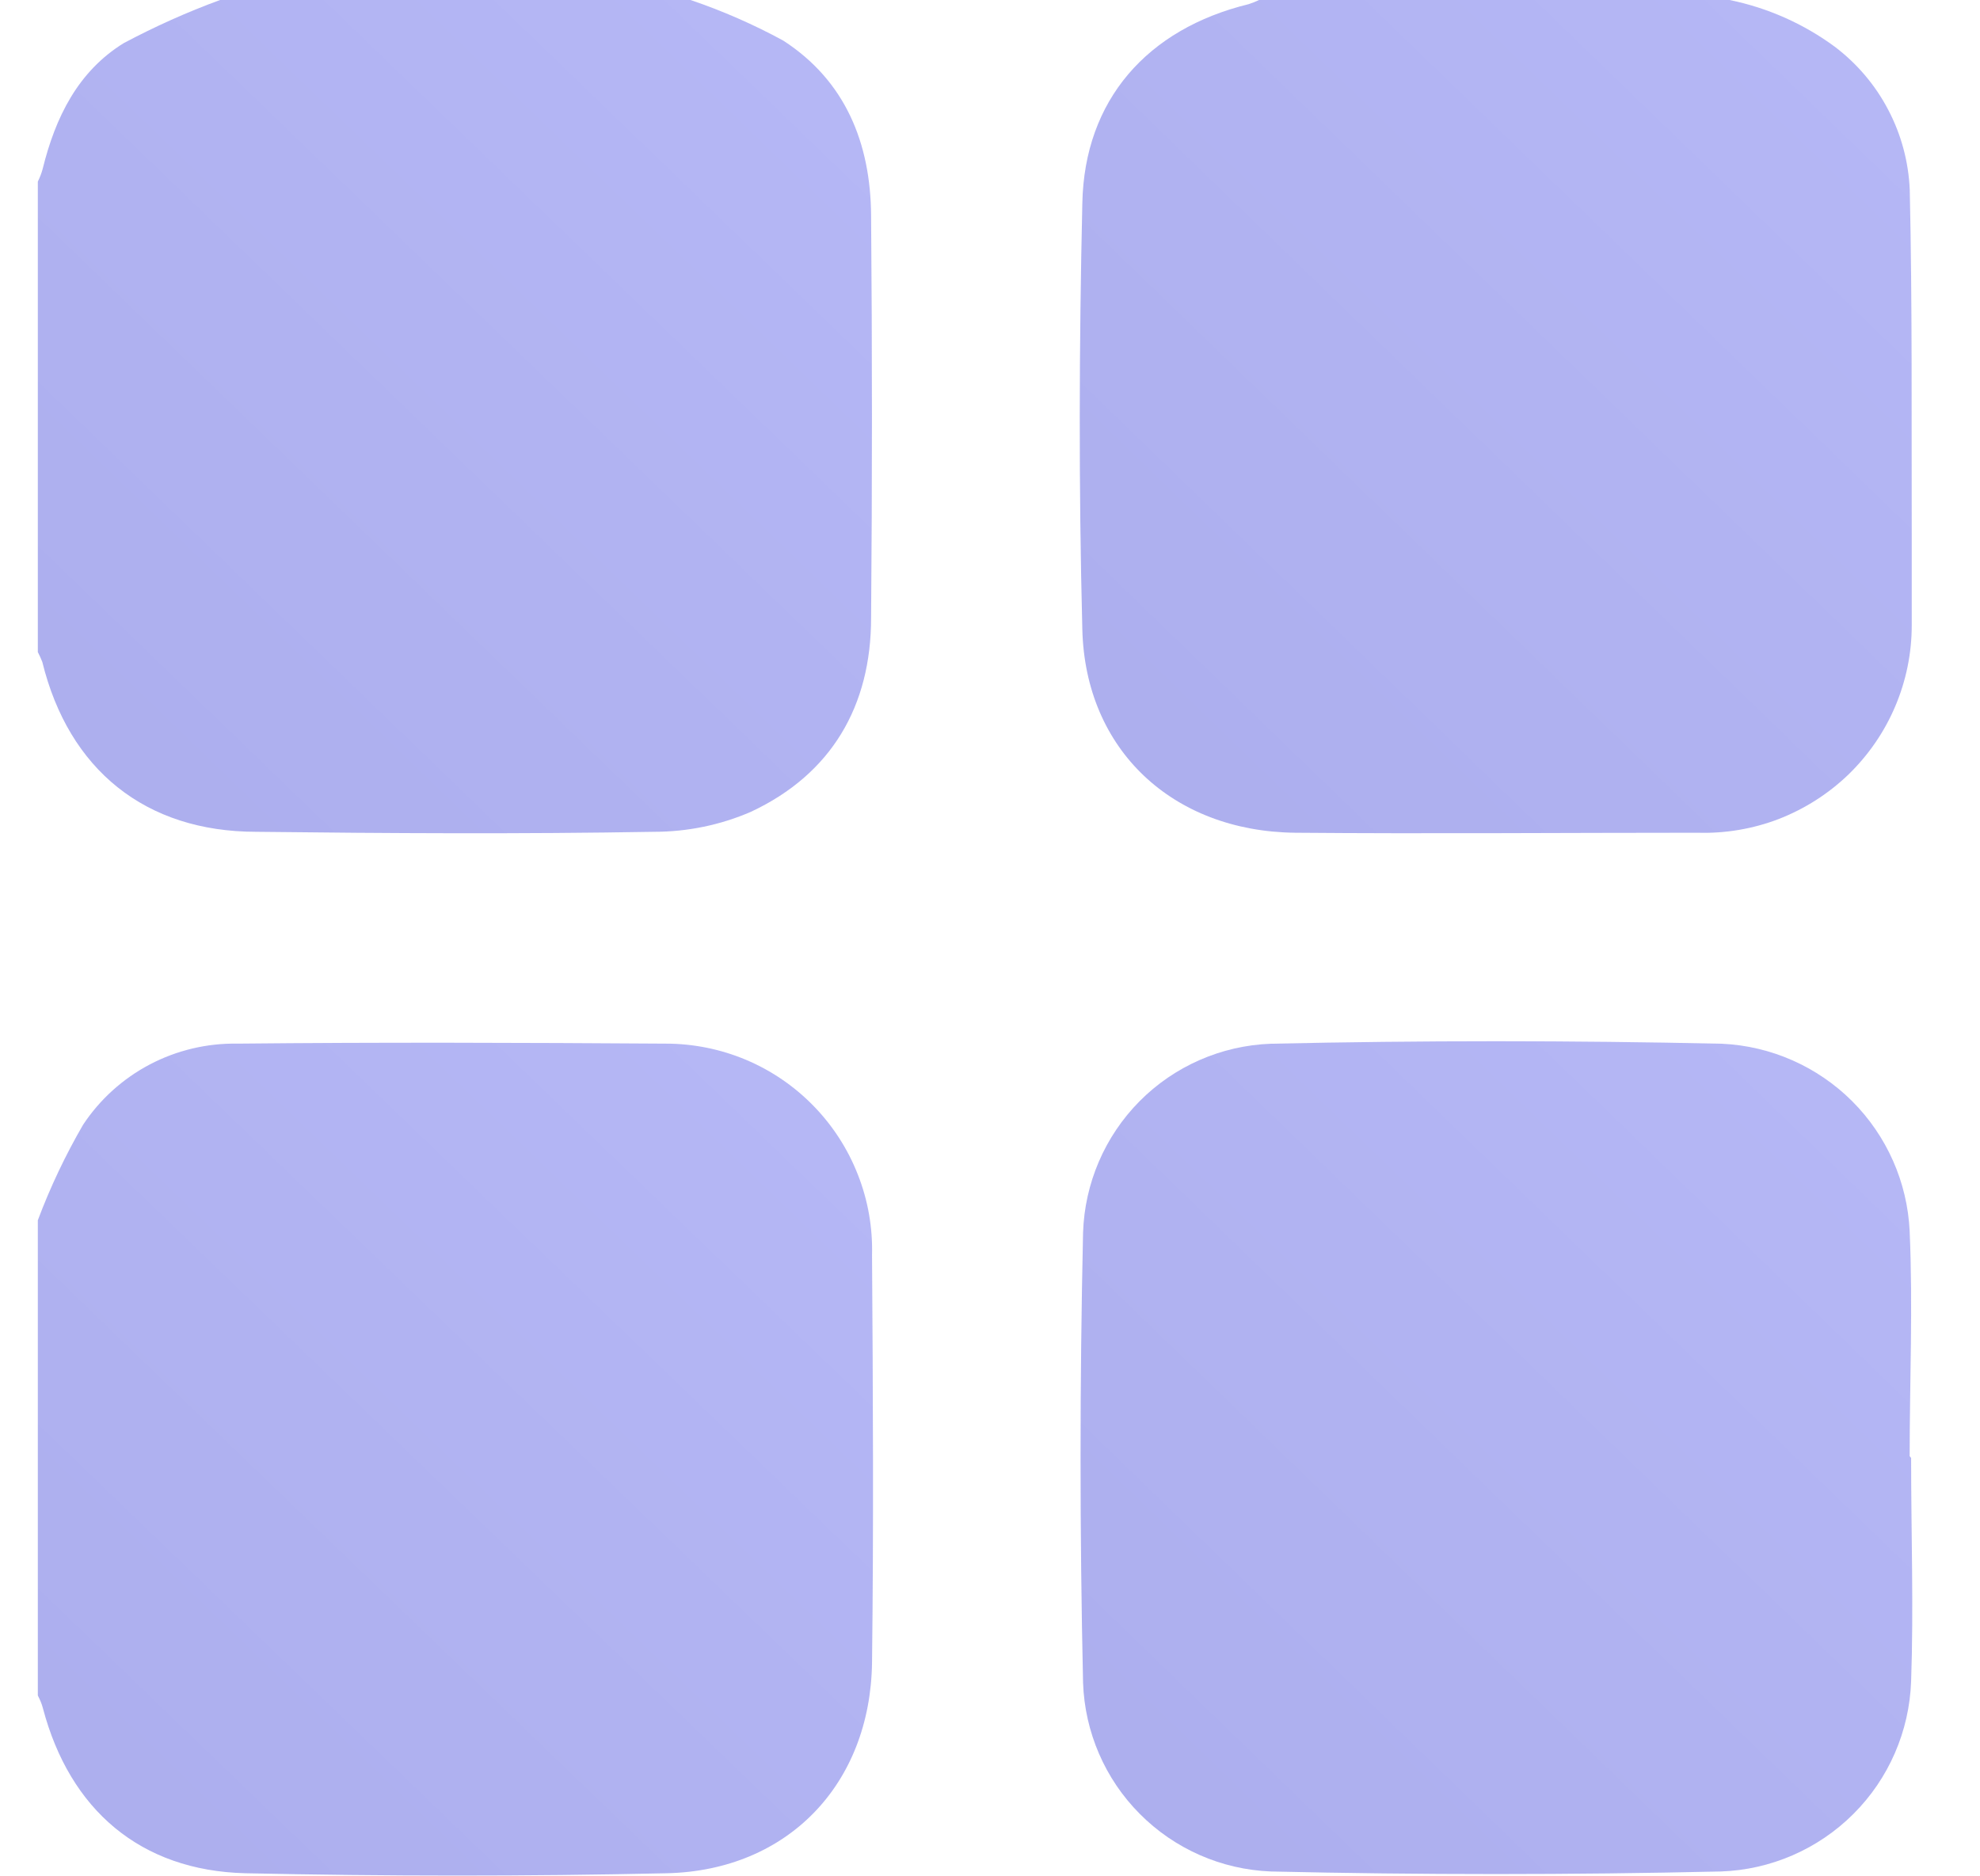
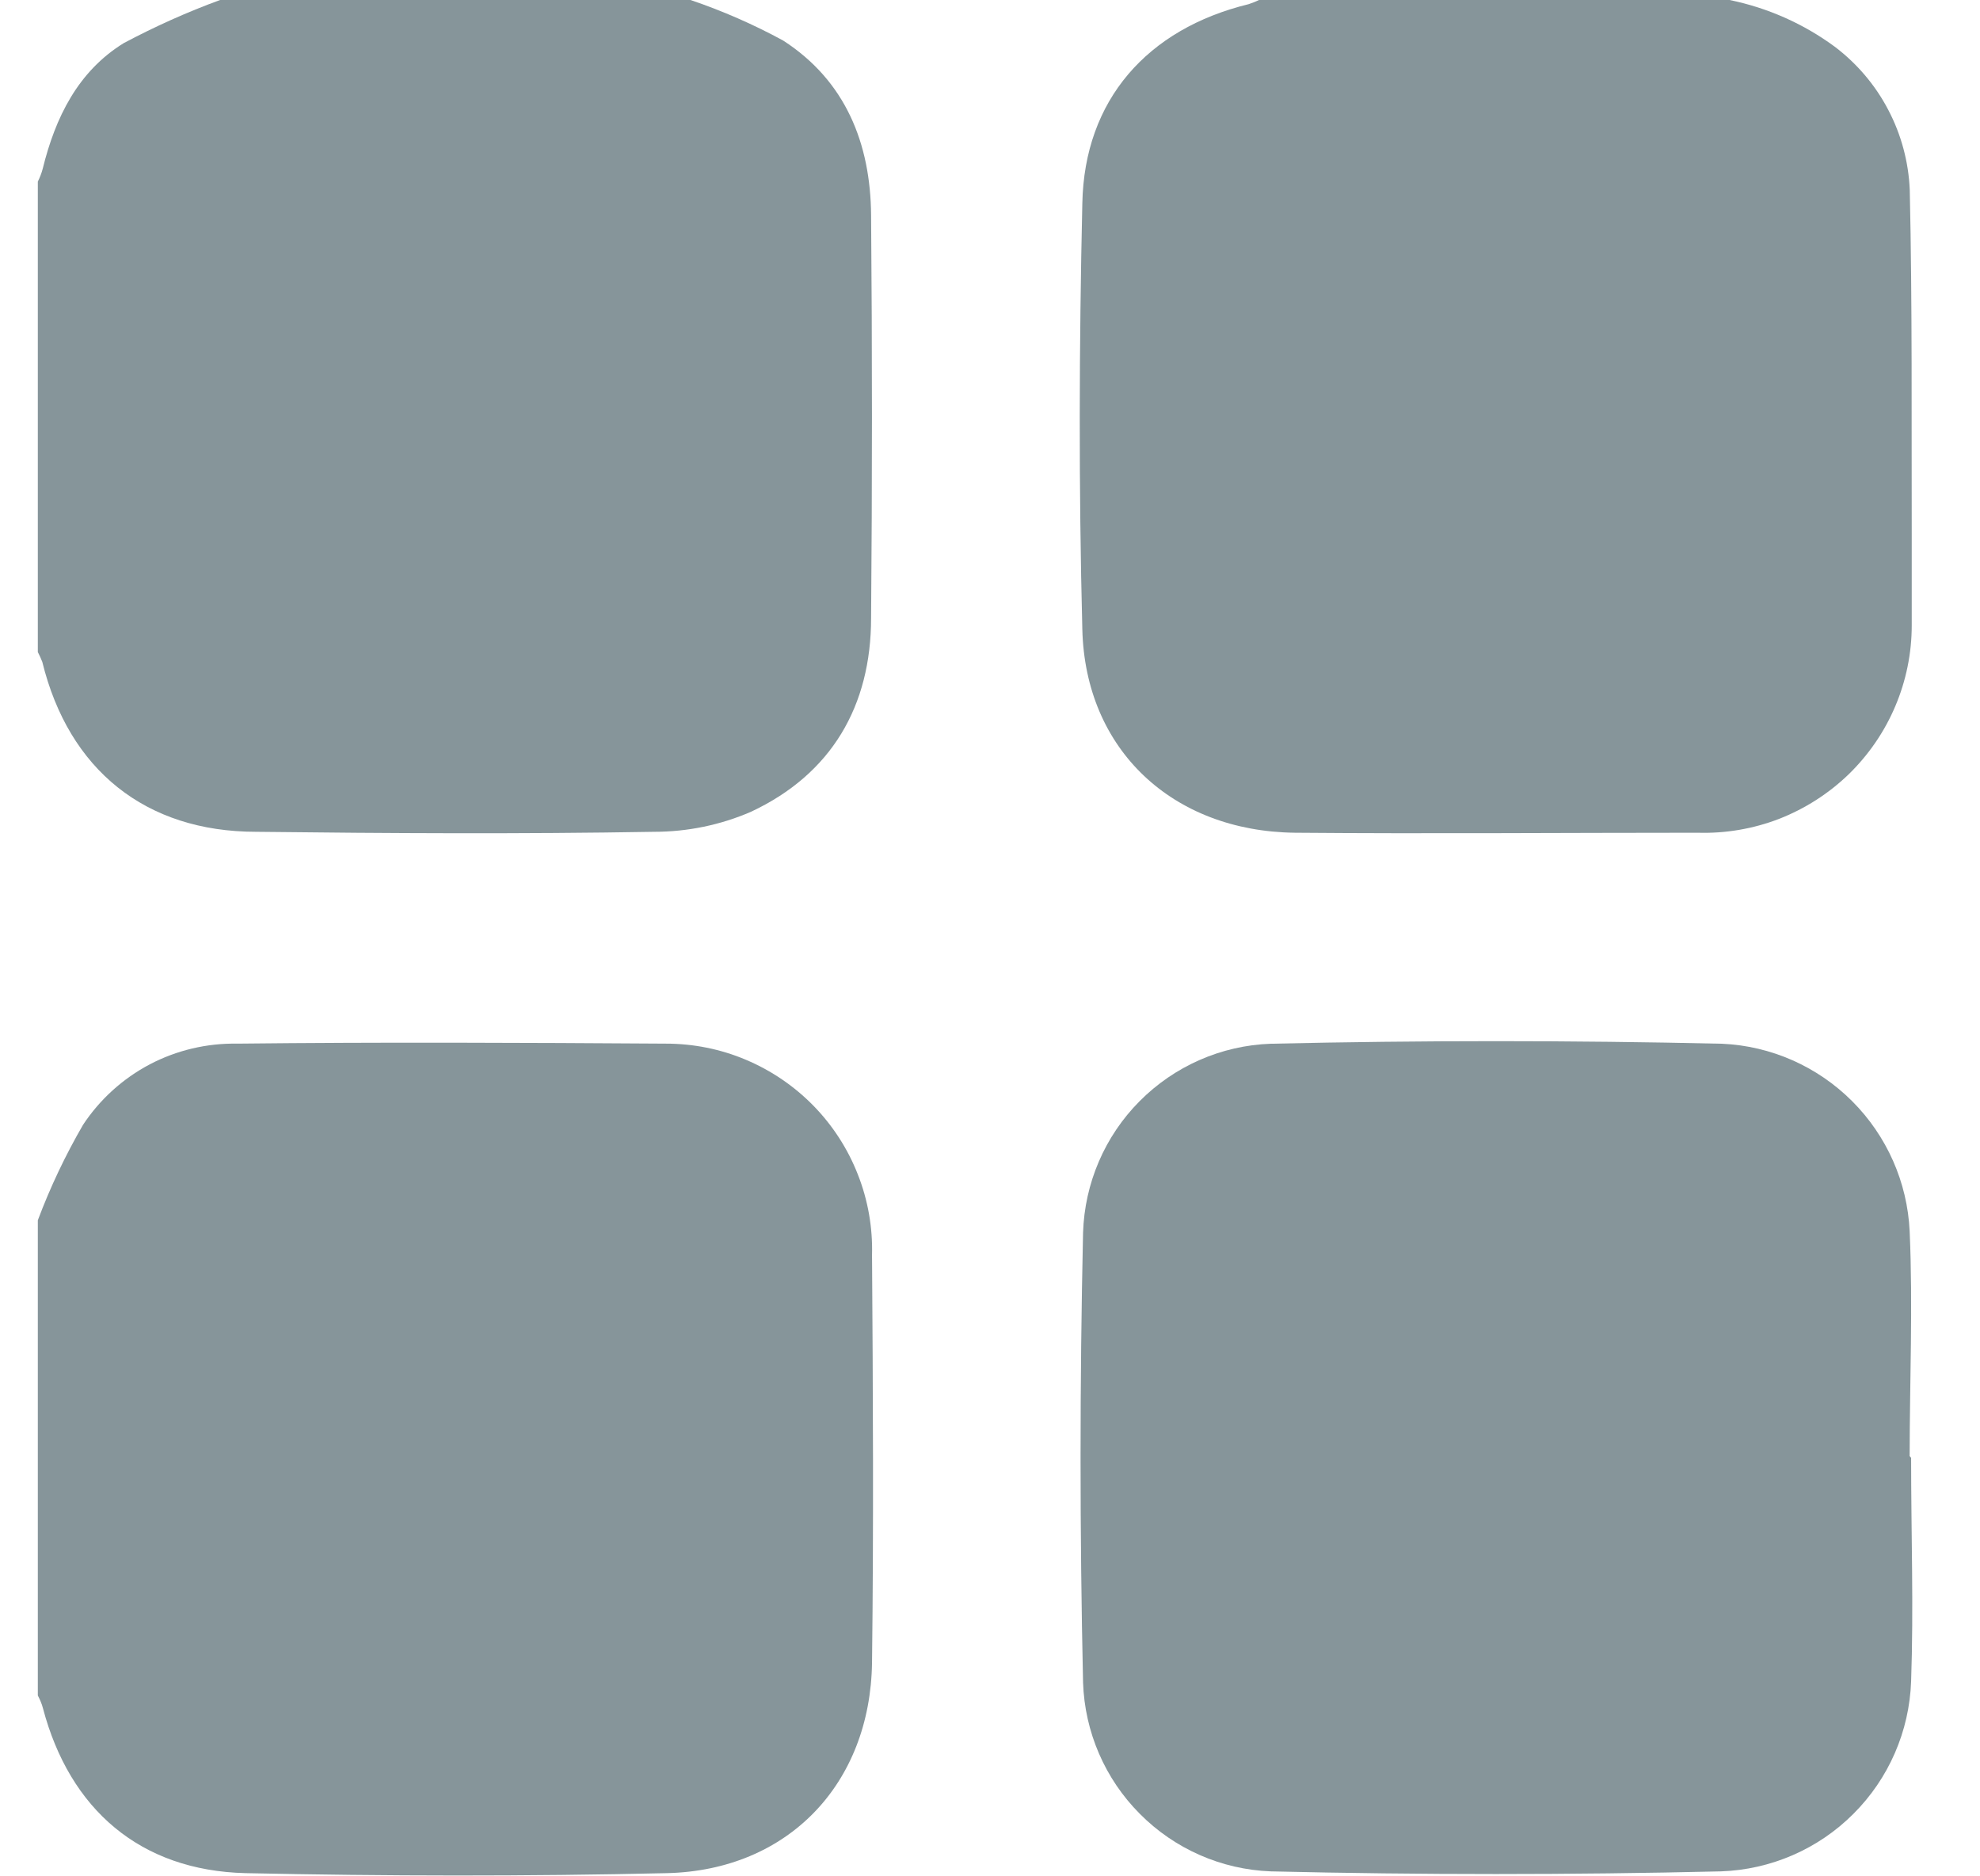
<svg xmlns="http://www.w3.org/2000/svg" width="19" height="18" viewBox="0 0 19 18" fill="none">
  <g opacity="0.5">
-     <path d="M6.626 0C6.933 0.104 7.23 0.234 7.515 0.389C8.113 0.775 8.354 1.376 8.359 2.067C8.37 3.356 8.37 4.643 8.359 5.93C8.359 6.776 7.979 7.429 7.206 7.791C6.913 7.918 6.597 7.983 6.277 7.983C5.005 8.005 3.731 7.998 2.459 7.983C1.396 7.983 0.66 7.388 0.406 6.353C0.394 6.321 0.379 6.289 0.363 6.258C0.363 4.754 0.363 3.249 0.363 1.743C0.383 1.702 0.399 1.661 0.41 1.619C0.531 1.128 0.747 0.686 1.187 0.414C1.486 0.255 1.795 0.116 2.112 0L6.626 0Z" fill="url(#paint0_linear_6869_283351)" />
-     <path d="M0.363 11.711C0.482 11.394 0.627 11.088 0.797 10.795C0.958 10.551 1.179 10.352 1.437 10.216C1.696 10.08 1.985 10.011 2.278 10.016C3.649 10.002 5.018 10.007 6.389 10.016C6.653 10.016 6.915 10.069 7.158 10.171C7.402 10.274 7.622 10.424 7.807 10.614C7.991 10.803 8.136 11.027 8.232 11.273C8.329 11.519 8.375 11.782 8.368 12.046C8.377 13.348 8.384 14.653 8.368 15.956C8.352 17.123 7.56 17.951 6.4 17.978C5.052 18.008 3.701 18.007 2.355 17.978C1.347 17.953 0.669 17.368 0.412 16.395C0.401 16.351 0.383 16.312 0.363 16.272C0.363 14.751 0.363 13.231 0.363 11.711Z" fill="url(#paint1_linear_6869_283351)" />
-     <path d="M16.597 0C16.962 0.075 17.306 0.227 17.606 0.448C17.82 0.61 17.996 0.817 18.12 1.055C18.245 1.293 18.315 1.556 18.326 1.824C18.351 2.933 18.342 4.043 18.345 5.153C18.345 5.435 18.345 5.72 18.345 6.002C18.345 6.269 18.291 6.533 18.187 6.778C18.083 7.024 17.93 7.246 17.739 7.432C17.547 7.617 17.32 7.762 17.072 7.859C16.823 7.955 16.557 8 16.291 7.992C15.002 7.992 13.714 8.003 12.426 7.992C11.253 7.978 10.414 7.197 10.386 6.04C10.351 4.678 10.355 3.314 10.386 1.952C10.405 0.959 11.01 0.277 11.982 0.04C12.015 0.029 12.049 0.016 12.081 0L16.597 0Z" fill="url(#paint2_linear_6869_283351)" />
-     <path d="M18.339 13.992C18.339 14.711 18.364 15.431 18.339 16.136C18.322 16.615 18.125 17.07 17.785 17.409C17.447 17.747 16.991 17.945 16.513 17.961C15.073 17.994 13.634 17.994 12.194 17.961C11.721 17.942 11.272 17.745 10.938 17.409C10.603 17.073 10.409 16.622 10.393 16.149C10.361 14.709 10.361 13.27 10.393 11.831C10.408 11.357 10.601 10.906 10.935 10.569C11.269 10.232 11.719 10.035 12.193 10.017C13.632 9.985 15.076 9.985 16.525 10.017C16.995 10.039 17.44 10.236 17.773 10.568C18.106 10.901 18.303 11.346 18.325 11.816C18.357 12.536 18.325 13.256 18.325 13.975L18.339 13.992Z" fill="url(#paint3_linear_6869_283351)" />
+     <path d="M6.626 0C6.933 0.104 7.23 0.234 7.515 0.389C8.113 0.775 8.354 1.376 8.359 2.067C8.37 3.356 8.37 4.643 8.359 5.93C8.359 6.776 7.979 7.429 7.206 7.791C6.913 7.918 6.597 7.983 6.277 7.983C5.005 8.005 3.731 7.998 2.459 7.983C1.396 7.983 0.66 7.388 0.406 6.353C0.394 6.321 0.379 6.289 0.363 6.258C0.363 4.754 0.363 3.249 0.363 1.743C0.383 1.702 0.399 1.661 0.41 1.619C0.531 1.128 0.747 0.686 1.187 0.414C1.486 0.255 1.795 0.116 2.112 0L6.626 0Z" fill="#0D2C36" />
+     <path d="M0.363 11.711C0.482 11.394 0.627 11.088 0.797 10.795C0.958 10.551 1.179 10.351 1.437 10.215C1.696 10.079 1.985 10.011 2.278 10.016C3.649 10.001 5.018 10.007 6.389 10.016C6.653 10.016 6.915 10.068 7.158 10.171C7.402 10.274 7.622 10.424 7.807 10.613C7.991 10.802 8.136 11.026 8.232 11.272C8.329 11.518 8.375 11.781 8.368 12.045C8.377 13.348 8.384 14.652 8.368 15.955C8.352 17.123 7.56 17.95 6.4 17.977C5.052 18.008 3.701 18.006 2.355 17.977C1.347 17.952 0.669 17.367 0.412 16.394C0.401 16.351 0.383 16.311 0.363 16.272C0.363 14.751 0.363 13.23 0.363 11.711Z" fill="#0D2C36" />
+     <path d="M16.597 0C16.962 0.075 17.306 0.227 17.606 0.448C17.82 0.61 17.996 0.817 18.12 1.055C18.245 1.293 18.315 1.556 18.326 1.824C18.351 2.933 18.342 4.043 18.345 5.153C18.345 5.435 18.345 5.72 18.345 6.002C18.345 6.269 18.291 6.533 18.187 6.778C18.083 7.024 17.93 7.246 17.739 7.432C17.547 7.617 17.32 7.762 17.072 7.859C16.823 7.955 16.557 8 16.291 7.992C15.002 7.992 13.714 8.003 12.426 7.992C11.253 7.978 10.414 7.197 10.386 6.04C10.351 4.678 10.355 3.314 10.386 1.952C10.405 0.959 11.01 0.277 11.982 0.04C12.015 0.029 12.049 0.016 12.081 0L16.597 0Z" fill="#0D2C36" />
+     <path d="M18.339 13.991C18.339 14.711 18.364 15.43 18.339 16.136C18.322 16.615 18.125 17.069 17.785 17.408C17.447 17.747 16.991 17.944 16.513 17.96C15.073 17.994 13.634 17.994 12.194 17.96C11.721 17.942 11.272 17.745 10.938 17.408C10.603 17.072 10.409 16.622 10.393 16.148C10.361 14.709 10.361 13.27 10.393 11.83C10.408 11.356 10.601 10.905 10.935 10.569C11.269 10.232 11.719 10.034 12.193 10.017C13.632 9.984 15.076 9.984 16.525 10.017C16.995 10.038 17.44 10.235 17.773 10.568C18.106 10.901 18.303 11.346 18.325 11.816C18.357 12.535 18.325 13.255 18.325 13.975L18.339 13.991Z" fill="#0D2C36" />
  </g>
-   <defs>
-     <linearGradient id="paint0_linear_6869_283351" x1="9.231" y1="1.41938e-07" x2="0.958" y2="8.571" gradientUnits="userSpaceOnUse">
-       <stop stop-color="#6E72EE" />
-       <stop offset="1" stop-color="#595DDC" />
-     </linearGradient>
-     <linearGradient id="paint1_linear_6869_283351" x1="9.243" y1="10.007" x2="0.975" y2="18.589" gradientUnits="userSpaceOnUse">
-       <stop stop-color="#6E72EE" />
-       <stop offset="1" stop-color="#595DDC" />
-     </linearGradient>
-     <linearGradient id="paint2_linear_6869_283351" x1="19.207" y1="1.41941e-07" x2="10.934" y2="8.551" gradientUnits="userSpaceOnUse">
-       <stop stop-color="#6E72EE" />
-       <stop offset="1" stop-color="#595DDC" />
-     </linearGradient>
-     <linearGradient id="paint3_linear_6869_283351" x1="19.211" y1="9.993" x2="10.942" y2="18.54" gradientUnits="userSpaceOnUse">
-       <stop stop-color="#6E72EE" />
-       <stop offset="1" stop-color="#595DDC" />
-     </linearGradient>
-   </defs>
</svg>
